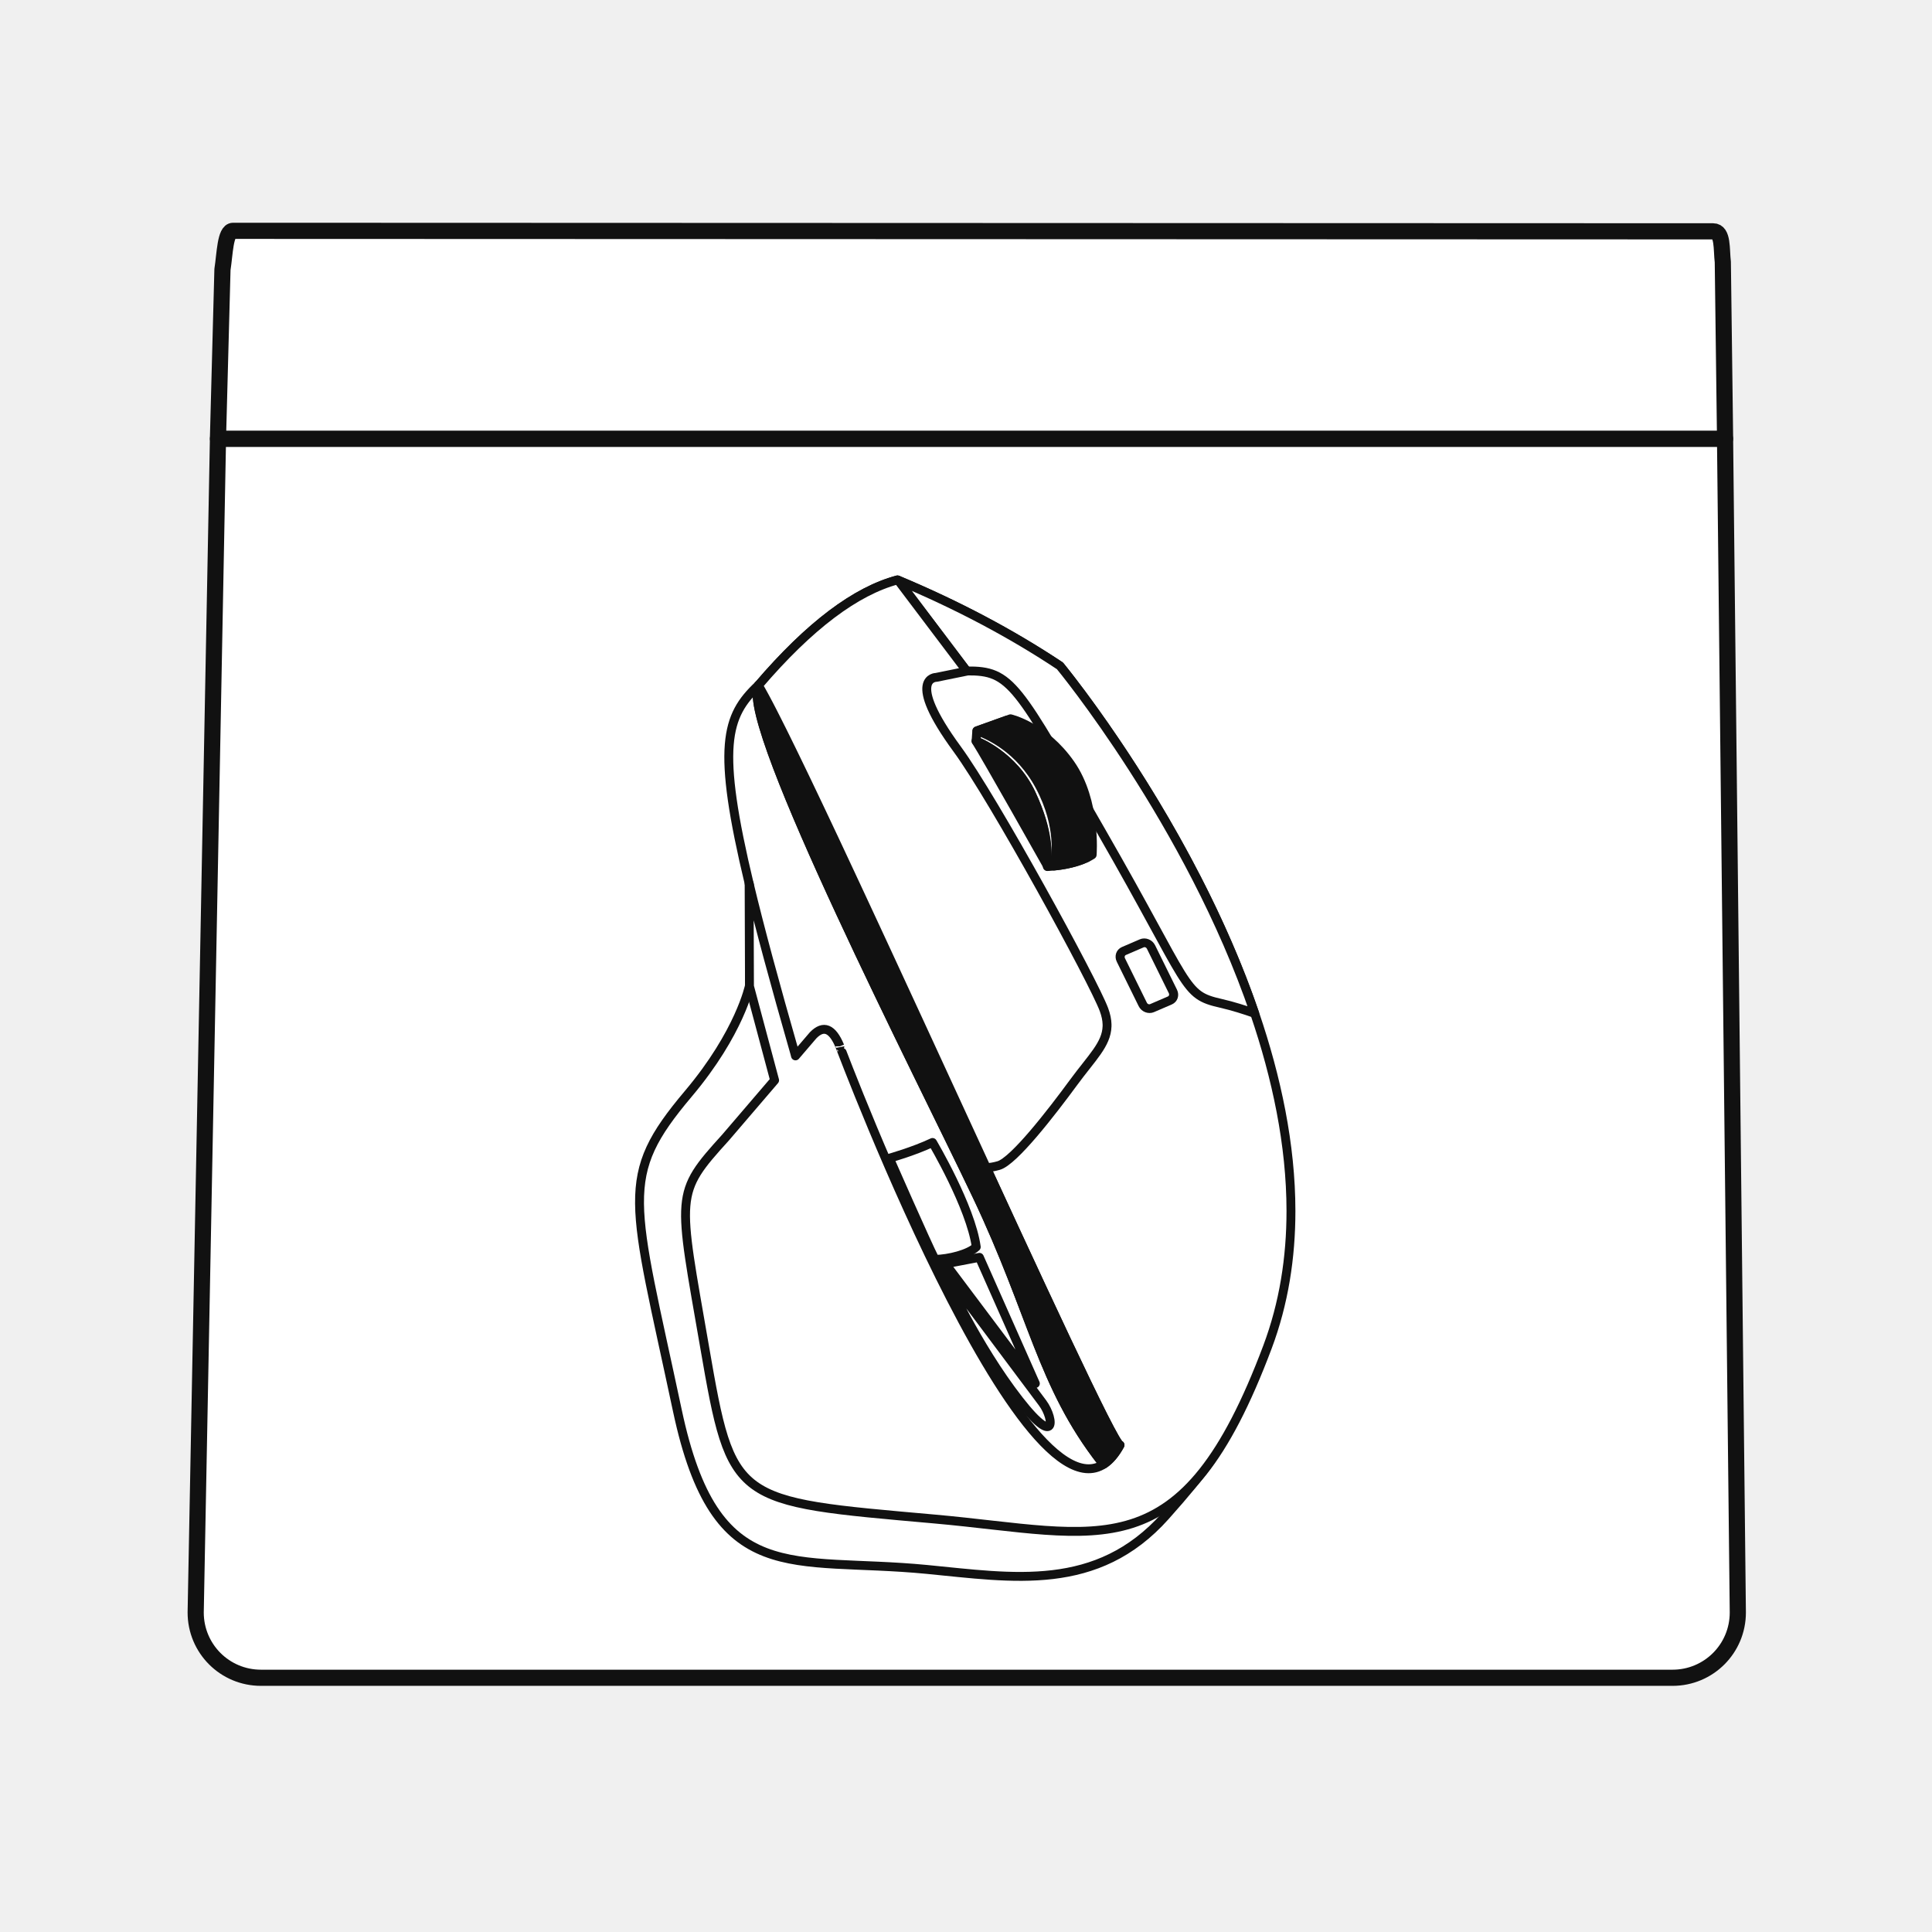
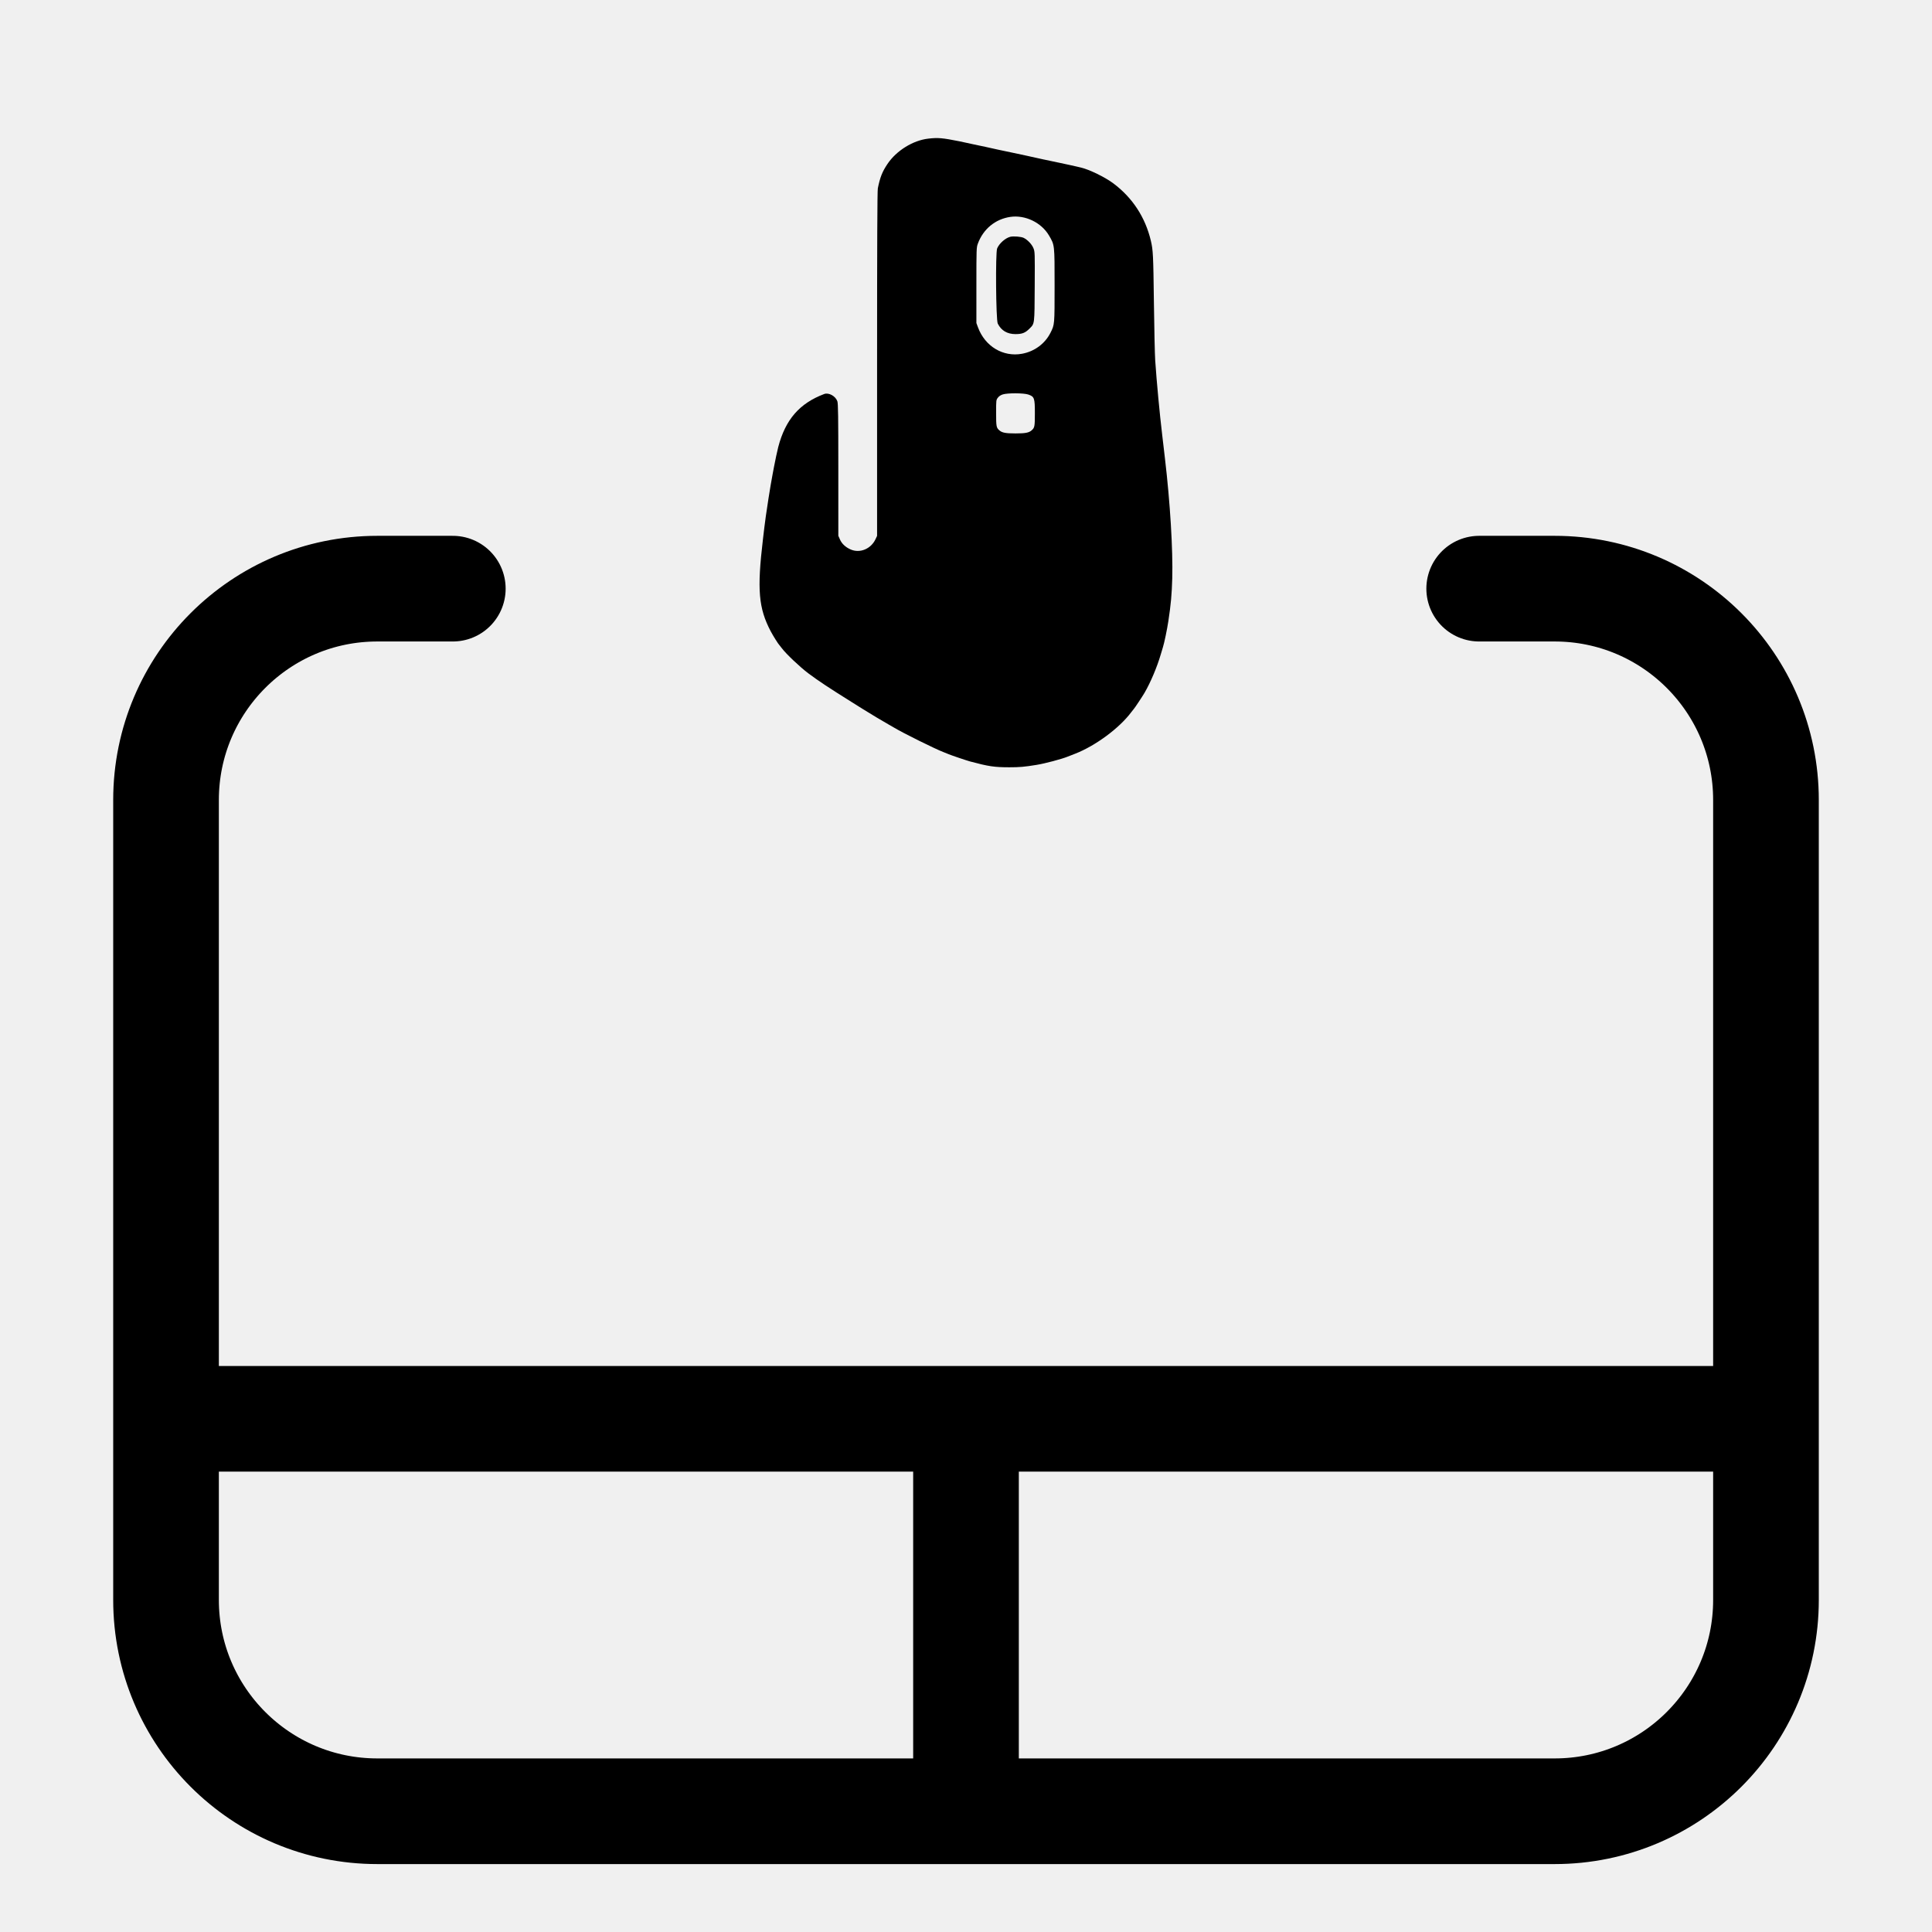
- <svg xmlns="http://www.w3.org/2000/svg" width="256" height="256" viewBox="0 0 256 256" role="img" aria-labelledby="title desc">
-   <g id="trackpad" transform="translate(21 27) scale(0.306)">
-     <path d="M 25.766,101.75 16.109,610 c 0,15.664 12.617,28.281 28.281,28.281 l 611.219,0 c 15.664,0 28.281,-12.617 28.281,-28.281 l -5.531,-508.25 -652.594,0 z" id="path3598" fill="#fff" stroke="#111" stroke-width="7" stroke-linejoin="round" />
-     <path d="m 25.766,101.75 652.594,0 0,-0.906 -0.969,-75.625 C 676.735,19.732 677.548,11.938 673.234,11.938 L 32.297,11.719 c -3.431,0 -3.543,10.035 -4.594,16.719 l -1.938,72.906 0,0.406 z" id="rect2818" fill="#fff" stroke="#111" stroke-width="7" stroke-linejoin="round" />
-   </g>
-   <g id="mouse" transform="translate(128 143) scale(0.28) rotate(90) translate(-459 -420)">
-     <g id="layer1" transform="translate(522.7859,-165.9628)">
-       <g id="g3058" transform="matrix(0.7014292,0,0,0.7014292,-172.4377,286.8878)">
-         <path id="path5084" transform="translate(-522.7859,-97.35926)" d="m 921.143,351.922 c -10.715,0.356 17.482,40.65 17.482,40.65 l -0.998,38.58 c -0.063,-0.102 -0.116,-0.205 -0.182,-0.307 -0.413,0.464 -0.883,0.928 -1.477,1.391 C 883.926,472.813 836.5,478.322 756.5,516.322 c -80,38 -316.692,159.298 -343.5,147.5 -0.192,-0.085 -0.346,-0.184 -0.502,-0.283 -0.147,0.086 -0.355,0.199 -0.498,0.283 -0.014,-0.012 -0.027,-0.023 -0.041,-0.035 l -0.027,0.016 c 20.652,21.993 41.348,28.428 134.689,6.02 l 67.879,0 c 0,0 31.685,6.413 73,41.25 56.214,47.4 70.153,37.946 213.83,7.379 120.728,-25.685 98.223,-76.566 107.078,-168.129 5.633,-58.247 15.672,-114.949 -35.908,-161 -31.612,-28.223 -46.125,-37.574 -51.357,-37.4 z" fill="#fff" stroke="#111" stroke-width="6" stroke-linejoin="round" stroke-linecap="round" />
-         <path id="path5077" transform="translate(-522.7859,-97.35926)" d="m 766.658,304.5 c -179.159,0.002 -367.85,155.865 -367.85,155.865 -21.932,32.982 -41.235,69.549 -57.982,109.602 7.504,28.041 30.674,59.215 71.174,93.855 59.952,-35.505 512.639,-236.025 512.5,-244 95.716,52 -269.006,189 -269,189 -12.271,5.047 -14.556,11.068 -7.5,18 l 2.064,1.77 0.002,0 11.891,10.188 c -0.622,0.158 -1.261,0.307 -1.873,0.482 -47.261,13.547 -84.553,23.648 -114.41,30.791 L 615,669.822 l 63.406,-16.955 38.6,33.064 c 38.184,34.648 37.843,32.068 141.422,14.143 C 964.165,681.775 962.331,680.808 974.393,545.217 984.458,432.066 1011.332,377.811 858.428,320.357 828.827,309.235 797.888,304.5 766.658,304.5 z" fill="#fff" stroke="#111" stroke-width="6" stroke-linejoin="round" stroke-linecap="round" />
-         <path id="path5079" transform="translate(-522.7859,-97.35926)" d="m 924.5,419.822 c 0.139,7.955 -450.253,207.479 -512.006,243.715 0.157,0.1 0.312,0.2 0.506,0.285 26.808,11.798 263.5,-109.5 343.5,-147.5 80,-38 127.426,-43.509 179.469,-84.086 0.596,-0.465 1.068,-0.931 1.482,-1.396 -2.567,-3.983 -6.802,-7.677 -12.951,-11.018 z" fill="#111" stroke="#111" stroke-width="6" stroke-linejoin="round" stroke-linecap="round" />
-         <path id="path5101" transform="translate(-522.7859,-97.35926)" d="m 633.283,328.967 c -128.509,43.873 -234.475,131.398 -234.475,131.398 -21.861,32.874 -41.108,69.312 -57.816,109.211 l 0.008,-0.004 61.25,-46.25 c -0.315,-30.279 8.679,-33.612 108.5,-91 105.677,-60.755 109.876,-54.617 115.746,-80.498 1.835,-8.093 4.529,-16.451 6.787,-22.857 z" fill="#fff" stroke="#111" stroke-width="6" stroke-linejoin="round" stroke-linecap="round" />
-         <path id="path5107" transform="translate(-522.7859,-97.35926)" d="m 640.707,428.574 c -3.047,0.076 -6.314,0.738 -9.969,2.092 -19.092,7.071 -141.899,74.207 -175.715,98.994 -48.594,35.621 -48.438,14.143 -48.438,14.143 l -4.242,-20.859 c 0,0 -0.09,0.049 -0.094,0.051 9.1e-4,0.112 -10e-4,0.216 0,0.328 l -61.25,46.25 -0.008,0.004 c -0.055,0.131 -0.111,0.26 -0.166,0.391 7.504,28.041 30.674,59.215 71.174,93.855 0.15,-0.089 0.34,-0.194 0.494,-0.285 0.017,-0.01 0.04,-0.021 0.057,-0.031 1.025,-0.601 2.164,-1.251 3.398,-1.939 0.207,-0.115 0.434,-0.24 0.646,-0.357 1.08,-0.599 2.225,-1.225 3.451,-1.885 0.33,-0.178 0.673,-0.361 1.014,-0.543 1.225,-0.655 2.515,-1.336 3.871,-2.047 0.326,-0.171 0.651,-0.342 0.984,-0.516 0.98,-0.511 2.039,-1.056 3.082,-1.594 1.504,-0.775 3.198,-1.63 4.83,-2.459 2.681,-1.361 5.483,-2.772 8.492,-4.271 1.45,-0.722 2.952,-1.468 4.475,-2.221 3.146,-1.555 6.436,-3.169 9.877,-4.848 1.75,-0.854 3.503,-1.709 5.326,-2.594 3.699,-1.795 7.575,-3.665 11.557,-5.578 1.622,-0.779 3.191,-1.536 4.857,-2.334 4.851,-2.323 9.91,-4.733 15.113,-7.203 1.059,-0.503 2.061,-0.98 3.133,-1.488 6.272,-2.973 12.742,-6.028 19.445,-9.182 0.195,-0.092 0.375,-0.178 0.57,-0.27 0.884,-0.416 1.842,-0.861 2.732,-1.279 8.891,-4.178 18.333,-8.586 27.83,-13.016 9.487,-4.425 19.204,-8.944 29.156,-13.562 5.63,-2.612 11.175,-5.188 16.92,-7.848 11.04,-5.111 22.245,-10.288 33.572,-15.516 4.597,-2.122 9.064,-4.188 13.688,-6.32 31.798,-14.663 64.043,-29.499 94.896,-43.727 0.643,-0.297 1.237,-0.571 1.879,-0.867 -0.066,-2.523 -0.532,-5.273 -1.404,-8.312 -2.96,-10.319 -36.141,-35.935 -56.061,-50.559 C 663.081,438.837 654.19,428.945 642,428.578 c -0.427,-0.013 -0.858,-0.015 -1.293,-0.004 z" fill="#fff" stroke="#111" stroke-width="6" stroke-linejoin="round" stroke-linecap="round" />
-         <rect transform="matrix(0.8970732,-0.4418821,0.3954501,0.9184875,0,0)" ry="4.509" rx="4.767" y="299.949" x="-63.73" height="22.14" width="42.956" id="rect5118" fill="#fff" stroke="#111" stroke-width="6" stroke-linejoin="round" stroke-linecap="round" />
-         <path id="path5120" d="m 275.089,417.338 4.375,22.875 80.75,-60.625 z" fill="#fff" stroke="#111" stroke-width="6" stroke-linejoin="round" stroke-linecap="round" />
-         <path id="path5122" d="m 281.589,443.338 91.75,-68.625 c 10.874,-8.133 34.038,-10.267 -9.25,21.375 -37.387,27.328 -82.5,47.25 -82.5,47.25 z" fill="#fff" stroke="#111" stroke-width="6" stroke-linejoin="round" stroke-linecap="round" />
-         <path id="path5124" d="m 197.589,448.963 c 6.125,13 10.625,29.125 10.625,29.125 0,0 57.343,-25.163 68.25,-30.75 -0.138,-9.487 -3.523,-22.729 -8.375,-27.875 -27.125,3.75 -70.5,29.5 -70.5,29.5 z" fill="#fff" stroke="#111" stroke-width="6" stroke-linejoin="round" stroke-linecap="round" />
-         <path id="path5138" d="m 3.478,341.262 c 0,0 6.886,9.462 7.955,30.229 -9.713,0.388 -22.451,-1.591 -48.967,10.783 -26.517,12.374 -35.709,37.3 -35.709,37.3 l -6.844,-0.47 -8.173,-22.752 c 0,0 5.197,-22.733 30.485,-40.418 C -32.487,338.25 3.478,341.262 3.478,341.262 z" fill="#fff" stroke="#111" stroke-width="6" stroke-linejoin="round" stroke-linecap="round" />
-         <path id="path5140" transform="translate(-522.7859,-97.35926)" d="m 527.896,441.943 c -11.215,-6.8e-4 -35.911,1.152 -54.021,10.379 -20.668,10.53 -34.766,36.669 -38.41,44.002 l 7.174,19.971 c 2.639,-7.659 11.929,-28.824 37.361,-42.348 27.465,-14.605 48.836,-10.87 53.863,-9.674 -1.114,-11.224 -3.87,-18.486 -5.744,-22.326 -0.093,-1.7e-4 -0.128,-0.004 -0.223,-0.004 z" fill="#111" stroke="#111" stroke-width="6" stroke-linejoin="round" stroke-linecap="round" />
-         <path id="path5145" transform="translate(-522.7859,-97.35926)" d="m 485.252,479.633 c -26.517,12.374 -35.709,37.345 -35.709,37.345 9.757,-6.299 84.548,-48.376 84.548,-48.376 -6.05,0.768 -22.323,-1.344 -48.839,11.031 z" fill="#111" stroke="#111" stroke-width="6" stroke-linejoin="round" stroke-linecap="round" />
-       </g>
-     </g>
+ <svg xmlns="http://www.w3.org/2000/svg" width="256" height="256" viewBox="0 0 128 128" role="img" aria-labelledby="title desc" color="#000000">
+   <path id="trackpad-frame" d="M30 39H25C17.268 39 11 45.268 11 53V106C11 113.732 17.268 120 25 120H103C110.732 120 117 113.732 117 106V53C117 45.268 110.732 39 103 39H98" fill="none" stroke="currentColor" stroke-width="7" stroke-linecap="round" stroke-linejoin="round" />
+   <path id="trackpad-buttons" d="M12 94H116M64 95V119" fill="none" stroke="currentColor" stroke-width="7" stroke-linecap="round" stroke-linejoin="round" />
+   <g id="mouse" transform="translate(50.177 9) scale(0.04585)">
+     <path d="M 247 4.024 C 224.875 6.544, 201.025 21.314, 188.096 40.500 C 180.521 51.742, 177.335 59.770, 174.080 75.826 C 173.324 79.555, 173 155.665, 173 329.587 L 173 578.022 170.782 582.761 C 164.145 596.943, 148.110 603.561, 134.725 597.642 C 127.348 594.379, 122.091 589.454, 119.335 583.223 L 117 577.943 116.985 482.721 C 116.973 404.124, 116.728 386.804, 115.582 383.513 C 112.987 376.055, 103.113 370.593, 96.636 373.033 C 60.932 386.484, 40.625 409.862, 30.218 449.500 C 28.898 454.527, 25.457 470.589, 24.005 478.500 C 23.399 481.800, 22.512 486.525, 22.034 489 C 20.530 496.776, 17.768 513.017, 16.039 524.250 C 12.724 545.789, 11.256 556.076, 10.081 566 C 9.527 570.675, 8.620 578.325, 8.065 583 C -0.582 655.824, 1.673 682.425, 19.339 716 C 22.870 722.711, 30.415 734.695, 31.931 736 C 32.250 736.275, 33.840 738.300, 35.463 740.500 C 41.207 748.285, 61.660 767.669, 73.500 776.551 C 87.901 787.353, 103.338 797.593, 135.500 817.676 C 139.900 820.424, 147.100 824.946, 151.500 827.727 C 161.141 833.818, 183.758 847.362, 190 850.782 C 192.475 852.138, 196.075 854.204, 198 855.374 C 210.259 862.822, 257.441 886.182, 269 890.527 C 271.475 891.458, 274.888 892.830, 276.584 893.577 C 279.924 895.049, 302.614 902.719, 307.500 904.028 C 334.130 911.162, 342.430 912.393, 364 912.408 C 379.044 912.418, 385.868 911.818, 403.500 908.938 C 415.807 906.927, 439.301 900.692, 448.500 896.994 C 449.600 896.552, 454.325 894.708, 459 892.895 C 488.590 881.424, 523.258 855.739, 540.518 832.500 C 542.152 830.300, 543.754 828.275, 544.079 828 C 545.003 827.216, 556.640 809.679, 559.442 804.847 C 568.296 789.576, 577.589 767.560, 583.015 749 C 584.221 744.875, 585.568 740.375, 586.008 739 C 588.023 732.707, 592.042 713.409, 593.921 701 C 597.539 677.110, 598.857 662.593, 599.505 639.500 C 600.649 598.723, 596.431 529.250, 589 466.500 C 588.414 461.550, 587.497 453.675, 586.964 449 C 586.430 444.325, 585.558 436.900, 585.027 432.500 C 581.352 402.071, 576.972 355.459, 574.877 324.500 C 574.318 316.250, 573.473 278.450, 572.997 240.500 C 572.141 172.110, 571.790 165.051, 568.576 151.500 C 560.560 117.705, 542.116 89.489, 514.487 68.755 C 502.564 59.808, 479.481 48.539, 467.500 45.817 C 465.300 45.317, 461.700 44.476, 459.500 43.948 C 457.300 43.420, 453.475 42.568, 451 42.055 C 448.525 41.543, 442.225 40.189, 437 39.048 C 431.775 37.907, 425.250 36.531, 422.500 35.989 C 419.750 35.448, 415.700 34.599, 413.500 34.103 C 411.300 33.607, 407.250 32.716, 404.500 32.122 C 401.750 31.528, 395.225 30.085, 390 28.915 C 384.775 27.746, 378.475 26.389, 376 25.901 C 373.525 25.412, 369.475 24.558, 367 24.003 C 364.525 23.449, 360.250 22.547, 357.500 22 C 354.750 21.453, 350.700 20.599, 348.500 20.103 C 346.300 19.607, 342.025 18.661, 339 18 C 335.975 17.339, 331.700 16.393, 329.500 15.897 C 327.300 15.401, 323.250 14.547, 320.500 14 C 317.750 13.453, 313.700 12.599, 311.500 12.103 C 303.542 10.310, 296.420 8.765, 292.500 7.983 C 267.104 2.917, 261.217 2.405, 247 4.024 M 365.547 117.112 C 343.842 120.273, 326.365 134.675, 318.606 155.794 C 316.573 161.327, 316.510 163.154, 316.505 216 L 316.500 270.500 318.827 276.784 C 329.008 304.275, 355.107 319.907, 382.440 314.887 C 400.417 311.585, 415.584 300.402, 423.556 284.569 C 429.554 272.659, 429.500 273.283, 429.500 216 C 429.500 156.945, 429.616 157.983, 421.455 144.059 C 410.440 125.264, 387.033 113.982, 365.547 117.112 M 365.358 145.891 C 358.236 147.732, 349.483 155.515, 346.497 162.663 C 343.937 168.789, 344.724 265.938, 347.377 271.277 C 352.384 281.354, 361.019 286.476, 373 286.476 C 382.636 286.476, 387.044 284.756, 393.211 278.589 C 400.751 271.049, 400.468 273.338, 400.777 217.531 C 401.049 168.525, 401.014 167.461, 398.924 162.314 C 396.697 156.826, 390.720 150.458, 385.039 147.520 C 381.386 145.631, 370.009 144.689, 365.358 145.891 M 354.786 373.589 C 351.651 374.554, 349.222 376.153, 347.536 378.364 C 345.030 381.649, 345 381.911, 345 400.410 C 345 420.104, 345.314 421.766, 349.764 425.624 C 353.689 429.026, 358.859 430, 373 430 C 387.141 430, 392.311 429.026, 396.236 425.624 C 400.677 421.773, 401 420.087, 401 400.714 C 401 378.871, 400.271 376.809, 391.477 373.794 C 384.971 371.563, 361.792 371.434, 354.786 373.589" stroke="none" fill="currentColor" fill-rule="evenodd" />
  </g>
</svg>
